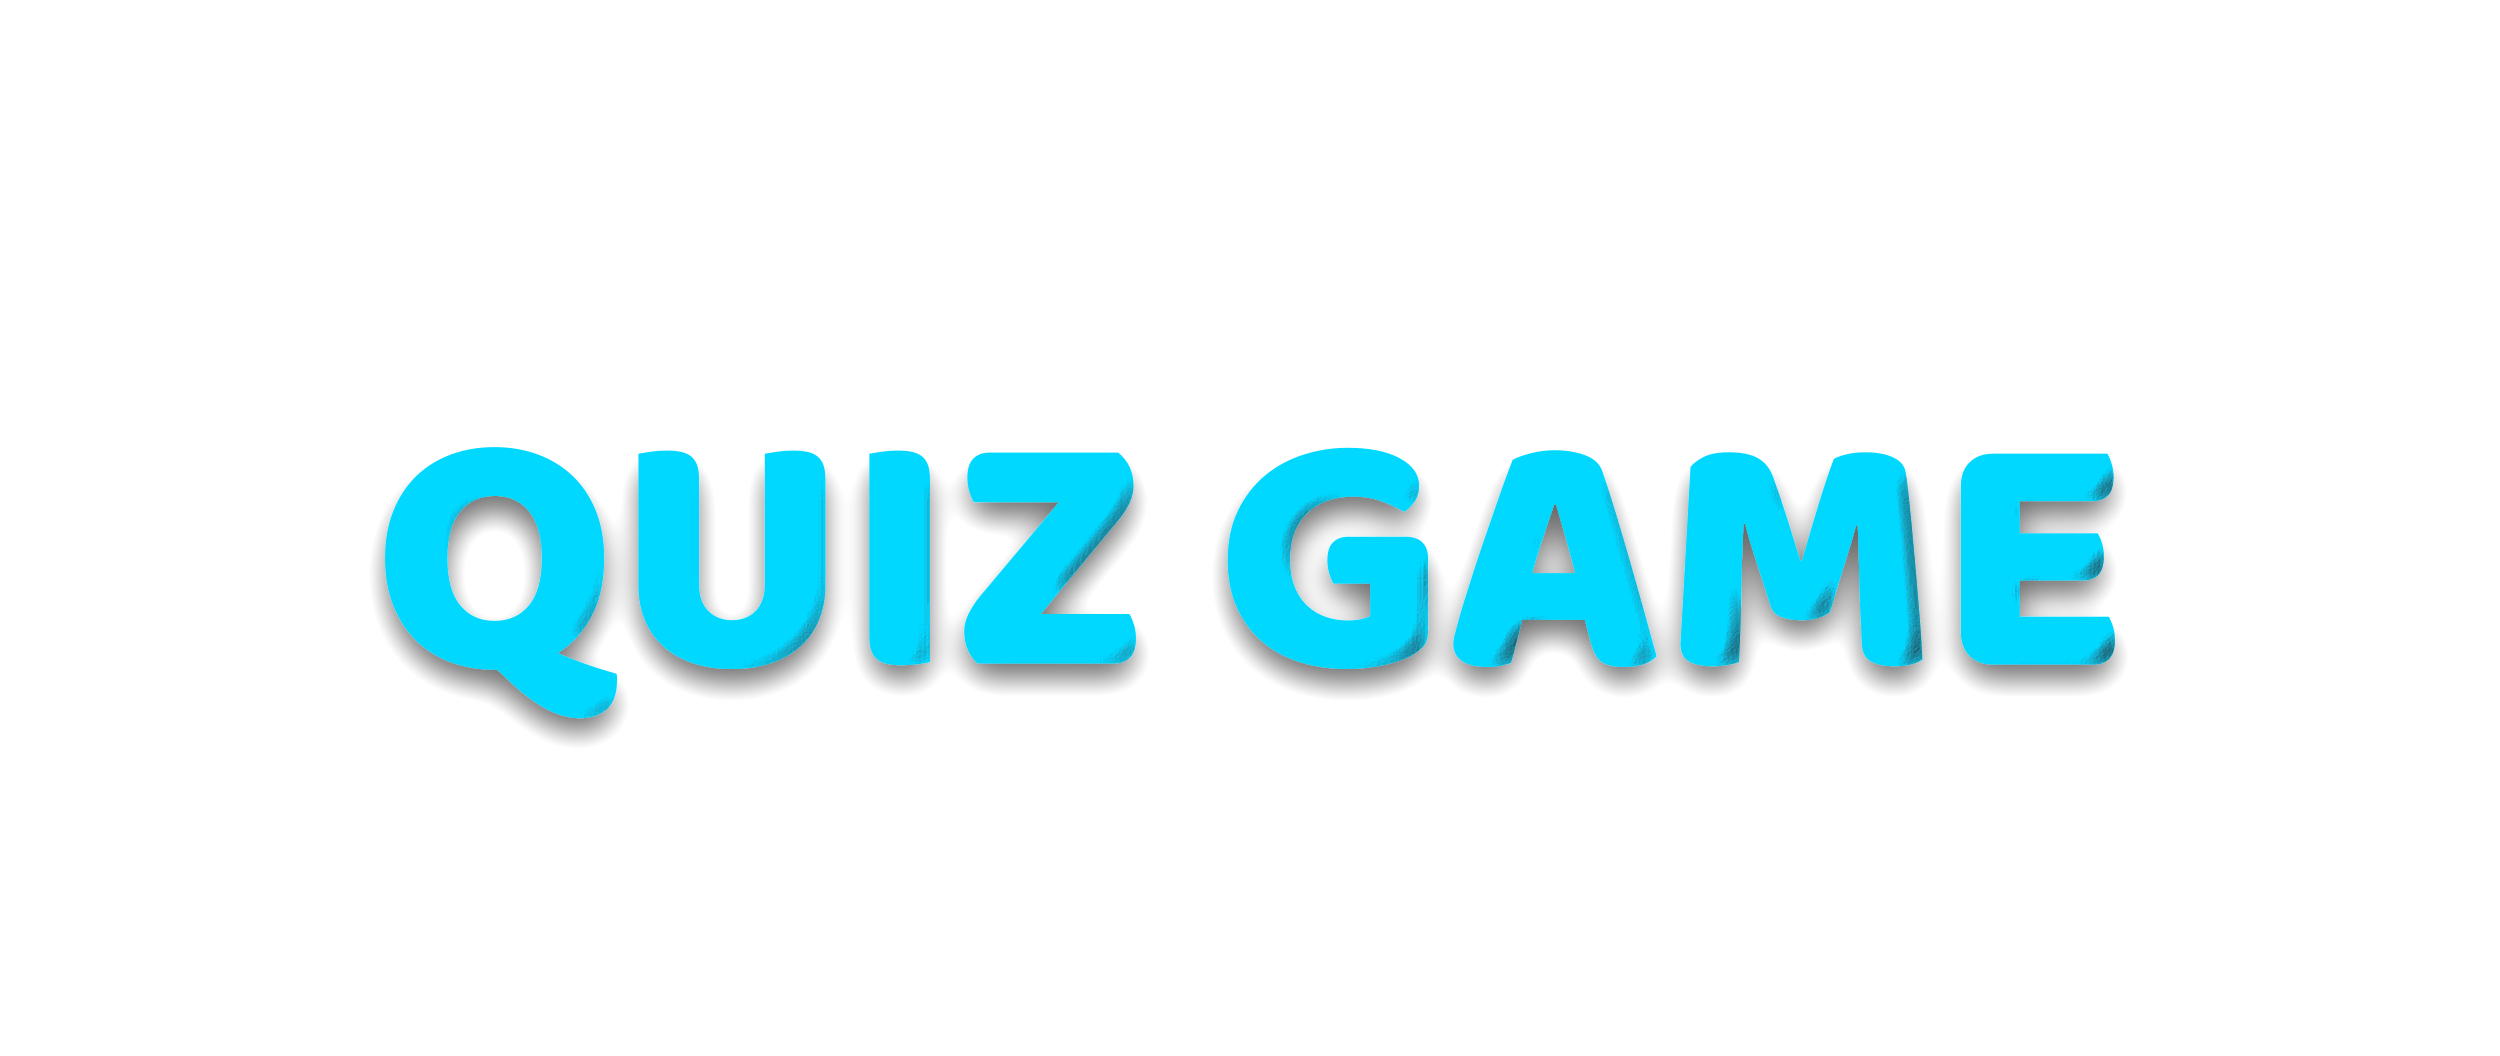
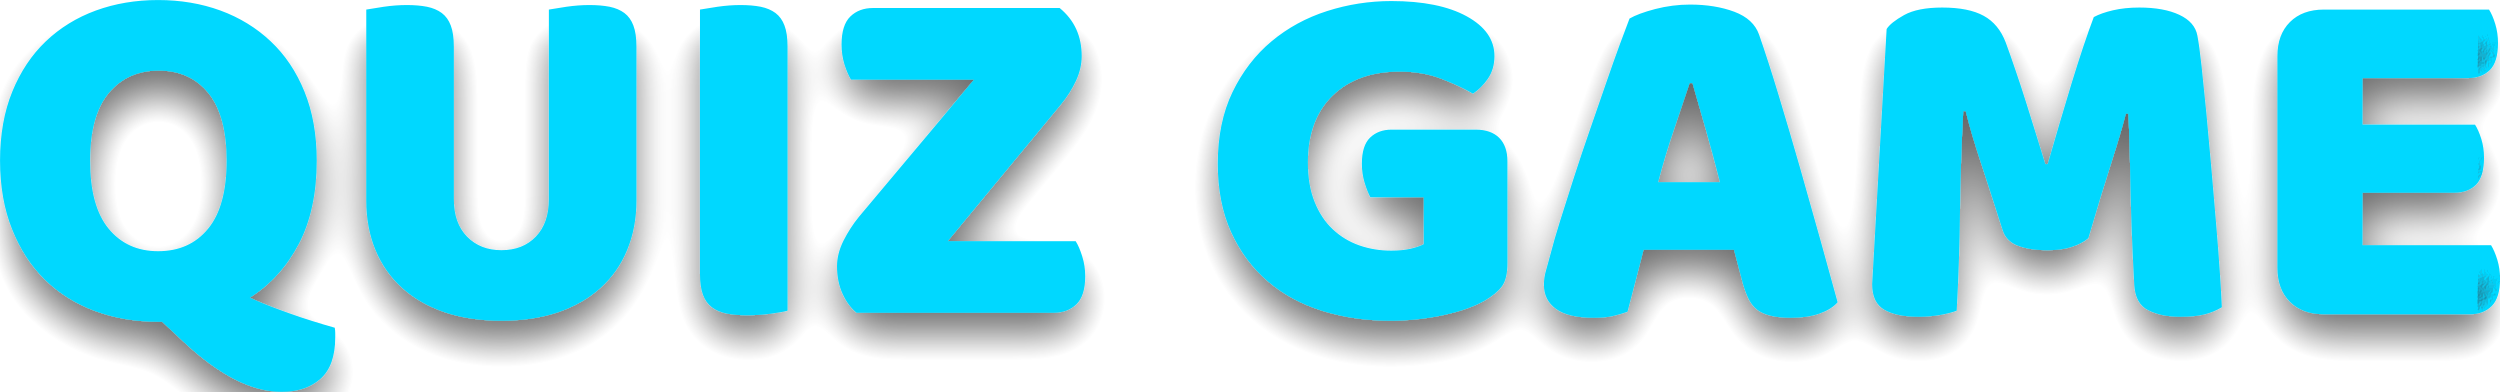
- <svg xmlns="http://www.w3.org/2000/svg" width="462.175px" height="195.2px" viewBox="18.912 -22.6 462.175 195.2" style="background: rgba(34, 34, 34, 0);" preserveAspectRatio="xMidYMid">
+ <svg xmlns="http://www.w3.org/2000/svg" style="background: rgba(34, 34, 34, 0);" preserveAspectRatio="xMidYMid" viewBox="90.09 60.05 319.81 50.11">
  <defs>
    <filter id="editing-golden" x="-100%" y="-100%" width="300%" height="300%">
      <feFlood flood-color="#000000" result="flood" />
      <feFlood flood-color="#222222" result="flood-light" />
      <feComposite operator="in" in="flood" in2="SourceAlpha" result="flood-comp" />
      <feGaussianBlur in="flood-comp" stdDeviation="3" result="blur" />
      <feOffset in="blur" dy="3" result="offset-blur" />
      <feComponentTransfer in="offset-blur" result="comp-blur">
        <feFuncA type="linear" slope="0.7" intercept="-0.1" />
      </feComponentTransfer>
      <feSpecularLighting surfaceScale="200" specularConstant="20" specularExponent="1" lighting-color="#fff" in="blur" result="specular">
        <fePointLight x="-250" y="-250" z="3500" />
      </feSpecularLighting>
      <feComponentTransfer in="specular" result="inspecular">
        <feFuncA type="linear" slope="-1" intercept="1" />
      </feComponentTransfer>
      <feComposite operator="in" in="flood-light" in2="inspecular" result="inspecular2" />
      <feComposite operator="in" in="inspecular2" in2="SourceAlpha" result="light" />
      <feMerge>
        <feMergeNode in="comp-blur" />
        <feMergeNode in="SourceGraphic" />
        <feMergeNode in="light" />
      </feMerge>
    </filter>
  </defs>
  <g filter="url(#editing-golden)">
    <g transform="translate(87.85499, 100.055)">
      <path d="M2.24-19.46L2.24-19.46L2.24-19.46Q2.24-24.45 3.81-28.29L3.81-28.29L3.81-28.29Q5.38-32.13 8.10-34.72L8.10-34.72L8.10-34.72Q10.82-37.31 14.50-38.66L14.50-38.66L14.50-38.66Q18.18-40 22.46-40L22.46-40L22.46-40Q26.75-40 30.43-38.66L30.43-38.66L30.43-38.66Q34.11-37.31 36.86-34.72L36.86-34.72L36.86-34.72Q39.62-32.13 41.18-28.29L41.18-28.29L41.18-28.29Q42.75-24.45 42.75-19.46L42.75-19.46L42.75-19.46Q42.75-13.18 40.45-8.80L40.45-8.80L40.45-8.80Q38.14-4.42 34.18-1.92L34.18-1.92L34.18-1.92Q35.14-1.47 36.45-0.96L36.45-0.96L36.45-0.96Q37.76-0.45 39.20 0.06L39.20 0.06L39.20 0.06Q40.64 0.58 42.18 1.06L42.18 1.06L42.18 1.06Q43.71 1.54 45.06 1.92L45.06 1.92L45.06 1.92Q45.12 2.30 45.12 2.59L45.12 2.59L45.12 2.59Q45.12 2.88 45.12 3.14L45.12 3.14L45.12 3.14Q45.12 6.78 43.23 8.45L43.23 8.45L43.23 8.45Q41.34 10.11 38.27 10.11L38.27 10.11L38.27 10.11Q35.33 10.11 32.19 8.48L32.19 8.48L32.19 8.48Q29.06 6.85 25.79 3.78L25.79 3.78L22.98 1.15L22.46 1.15L22.46 1.15Q18.11 1.15 14.40-0.22L14.40-0.22L14.40-0.22Q10.69-1.60 8-4.22L8-4.22L8-4.22Q5.31-6.85 3.78-10.69L3.78-10.69L3.78-10.69Q2.24-14.53 2.24-19.46ZM13.76-19.46L13.76-19.46L13.76-19.46Q13.76-13.63 16.13-10.75L16.13-10.75L16.13-10.75Q18.50-7.87 22.46-7.87L22.46-7.87L22.46-7.87Q26.50-7.87 28.86-10.75L28.86-10.75L28.86-10.75Q31.23-13.63 31.23-19.46L31.23-19.46L31.23-19.46Q31.23-25.22 28.90-28.10L28.90-28.10L28.90-28.10Q26.56-30.98 22.53-30.98L22.53-30.98L22.53-30.98Q18.56-30.98 16.16-28.13L16.16-28.13L16.16-28.13Q13.76-25.28 13.76-19.46ZM83.65-34.05L83.65-14.34L83.65-14.34Q83.65-10.88 82.46-8.03L82.46-8.03L82.46-8.03Q81.28-5.18 79.04-3.17L79.04-3.17L79.04-3.17Q76.80-1.15 73.60-0.06L73.60-0.06L73.60-0.06Q70.40 1.02 66.37 1.02L66.37 1.02L66.37 1.02Q62.34 1.02 59.14-0.06L59.14-0.06L59.14-0.06Q55.94-1.15 53.70-3.17L53.70-3.17L53.70-3.17Q51.46-5.18 50.27-8.03L50.27-8.03L50.27-8.03Q49.09-10.88 49.09-14.34L49.09-14.34L49.09-38.78L49.09-38.78Q49.79-38.91 51.33-39.14L51.33-39.14L51.33-39.14Q52.86-39.36 54.27-39.36L54.27-39.36L54.27-39.36Q55.74-39.36 56.86-39.14L56.86-39.14L56.86-39.14Q57.98-38.91 58.75-38.34L58.75-38.34L58.75-38.34Q59.52-37.76 59.90-36.74L59.90-36.74L59.90-36.74Q60.29-35.71 60.29-34.05L60.29-34.05L60.29-14.53L60.29-14.53Q60.29-11.46 61.98-9.73L61.98-9.73L61.98-9.73Q63.68-8 66.37-8L66.37-8L66.37-8Q69.12-8 70.78-9.73L70.78-9.73L70.78-9.73Q72.45-11.46 72.45-14.53L72.45-14.53L72.45-38.78L72.45-38.78Q73.15-38.91 74.69-39.14L74.69-39.14L74.69-39.14Q76.22-39.36 77.63-39.36L77.63-39.36L77.63-39.36Q79.10-39.36 80.22-39.14L80.22-39.14L80.22-39.14Q81.34-38.91 82.11-38.34L82.11-38.34L82.11-38.34Q82.88-37.76 83.26-36.74L83.26-36.74L83.26-36.74Q83.65-35.71 83.65-34.05L83.65-34.05ZM102.98-34.05L102.98-0.26L102.98-0.26Q102.27-0.06 100.77 0.13L100.77 0.13L100.77 0.13Q99.26 0.32 97.79 0.32L97.79 0.32L97.79 0.32Q96.32 0.32 95.20 0.10L95.20 0.10L95.20 0.10Q94.08-0.13 93.31-0.70L93.31-0.70L93.31-0.70Q92.54-1.28 92.16-2.30L92.16-2.30L92.16-2.30Q91.78-3.33 91.78-4.99L91.78-4.99L91.78-38.78L91.78-38.78Q92.48-38.91 94.02-39.14L94.02-39.14L94.02-39.14Q95.55-39.36 96.96-39.36L96.96-39.36L96.96-39.36Q98.43-39.36 99.55-39.14L99.55-39.14L99.55-39.14Q100.67-38.91 101.44-38.34L101.44-38.34L101.44-38.34Q102.21-37.76 102.59-36.74L102.59-36.74L102.59-36.74Q102.98-35.71 102.98-34.05L102.98-34.05ZM112.13-12.29L126.85-29.82L111.10-29.82L111.10-29.82Q110.66-30.53 110.27-31.74L110.27-31.74L110.27-31.74Q109.89-32.96 109.89-34.30L109.89-34.30L109.89-34.30Q109.89-36.80 111.01-37.89L111.01-37.89L111.01-37.89Q112.13-38.98 113.92-38.98L113.92-38.98L137.79-38.98L137.79-38.98Q140.61-36.67 140.61-32.83L140.61-32.83L140.61-32.83Q140.61-31.23 139.87-29.66L139.87-29.66L139.87-29.66Q139.14-28.10 137.98-26.69L137.98-26.69L123.46-9.15L139.84-9.15L139.84-9.15Q140.29-8.45 140.67-7.23L140.67-7.23L140.67-7.23Q141.06-6.02 141.06-4.67L141.06-4.67L141.06-4.67Q141.06-2.18 139.94-1.09L139.94-1.09L139.94-1.09Q138.82 0 137.02 0L137.02 0L111.81 0L111.81 0Q110.72-0.90 110.02-2.43L110.02-2.43L110.02-2.43Q109.31-3.97 109.31-5.95L109.31-5.95L109.31-5.95Q109.31-7.55 110.14-9.22L110.14-9.22L110.14-9.22Q110.98-10.88 112.13-12.29L112.13-12.29ZM195.07-19.39L195.07-6.34L195.07-6.34Q195.07-4.35 194.37-3.39L194.37-3.39L194.37-3.39Q193.66-2.43 192.13-1.54L192.13-1.54L192.13-1.54Q191.23-1.02 189.89-0.54L189.89-0.54L189.89-0.54Q188.54-0.06 186.94 0.29L186.94 0.29L186.94 0.29Q185.34 0.64 183.58 0.83L183.58 0.83L183.58 0.83Q181.82 1.02 180.10 1.02L180.10 1.02L180.10 1.02Q175.49 1.02 171.46-0.22L171.46-0.22L171.46-0.22Q167.42-1.47 164.45-4L164.45-4L164.45-4Q161.47-6.53 159.74-10.30L159.74-10.30L159.74-10.30Q158.02-14.08 158.02-19.07L158.02-19.07L158.02-19.07Q158.02-24.32 159.90-28.22L159.90-28.22L159.90-28.22Q161.79-32.13 164.90-34.72L164.90-34.72L164.90-34.72Q168-37.31 172-38.59L172-38.59L172-38.59Q176-39.87 180.22-39.87L180.22-39.87L180.22-39.87Q186.30-39.87 189.86-37.92L189.86-37.92L189.86-37.92Q193.41-35.97 193.41-32.83L193.41-32.83L193.41-32.83Q193.41-31.17 192.58-29.95L192.58-29.95L192.58-29.95Q191.74-28.74 190.66-28.03L190.66-28.03L190.66-28.03Q189.06-28.99 186.66-29.92L186.66-29.92L186.66-29.92Q184.26-30.85 181.25-30.85L181.25-30.85L181.25-30.85Q175.87-30.85 172.70-27.78L172.70-27.78L172.70-27.78Q169.54-24.70 169.54-19.26L169.54-19.26L169.54-19.26Q169.54-16.32 170.40-14.18L170.40-14.18L170.40-14.18Q171.26-12.03 172.74-10.66L172.74-10.66L172.74-10.66Q174.21-9.28 176.13-8.61L176.13-8.61L176.13-8.61Q178.05-7.94 180.22-7.94L180.22-7.94L180.22-7.94Q181.63-7.94 182.72-8.19L182.72-8.19L182.72-8.19Q183.81-8.45 184.38-8.77L184.38-8.77L184.38-14.78L177.54-14.78L177.54-14.78Q177.15-15.49 176.80-16.64L176.80-16.64L176.80-16.64Q176.45-17.79 176.45-19.07L176.45-19.07L176.45-19.07Q176.45-21.38 177.50-22.40L177.50-22.40L177.50-22.40Q178.56-23.42 180.22-23.42L180.22-23.42L191.04-23.42L191.04-23.42Q192.96-23.42 194.02-22.37L194.02-22.37L194.02-22.37Q195.07-21.31 195.07-19.39L195.07-19.39ZM210.69-37.63L210.69-37.63L210.69-37.63Q211.78-38.27 213.98-38.85L213.98-38.85L213.98-38.85Q216.19-39.42 218.43-39.42L218.43-39.42L218.43-39.42Q221.63-39.42 224.10-38.50L224.10-38.50L224.10-38.50Q226.56-37.57 227.26-35.58L227.26-35.58L227.26-35.58Q228.42-32.26 229.76-27.84L229.76-27.84L229.76-27.84Q231.10-23.42 232.45-18.72L232.45-18.72L232.45-18.72Q233.79-14.02 235.07-9.44L235.07-9.44L235.07-9.44Q236.35-4.86 237.31-1.34L237.31-1.34L237.31-1.34Q236.54-0.45 235.01 0.10L235.01 0.10L235.01 0.10Q233.47 0.64 231.36 0.64L231.36 0.64L231.36 0.64Q229.82 0.64 228.77 0.38L228.77 0.38L228.77 0.38Q227.71 0.13 227.04-0.38L227.04-0.38L227.04-0.38Q226.37-0.90 225.95-1.73L225.95-1.73L225.95-1.73Q225.54-2.56 225.22-3.65L225.22-3.65L224.06-8.06L212.48-8.06L212.48-8.06Q211.97-6.14 211.46-4.10L211.46-4.10L211.46-4.10Q210.94-2.05 210.43-0.13L210.43-0.13L210.43-0.13Q209.54 0.19 208.54 0.42L208.54 0.42L208.54 0.42Q207.55 0.64 206.14 0.64L206.14 0.64L206.14 0.64Q202.88 0.64 201.31-0.48L201.31-0.48L201.31-0.48Q199.74-1.60 199.74-3.58L199.74-3.58L199.74-3.58Q199.74-4.48 200.00-5.38L200.00-5.38L200.00-5.38Q200.26-6.27 200.58-7.49L200.58-7.49L200.58-7.49Q201.02-9.22 201.82-11.78L201.82-11.78L201.82-11.78Q202.62-14.34 203.58-17.31L203.58-17.31L203.58-17.31Q204.54-20.29 205.63-23.42L205.63-23.42L205.63-23.42Q206.72-26.56 207.68-29.34L207.68-29.34L207.68-29.34Q208.64-32.13 209.44-34.30L209.44-34.30L209.44-34.30Q210.24-36.48 210.69-37.63ZM218.75-29.38L218.37-29.38L218.37-29.38Q217.47-26.69 216.35-23.39L216.35-23.39L216.35-23.39Q215.23-20.10 214.34-16.70L214.34-16.70L222.27-16.70L222.27-16.70Q221.38-20.16 220.45-23.46L220.45-23.46L220.45-23.46Q219.52-26.75 218.75-29.38L218.75-29.38ZM269.38-9.54L269.38-9.54L269.38-9.54Q268.54-8.83 267.23-8.42L267.23-8.42L267.23-8.42Q265.92-8 264.19-8L264.19-8L264.19-8Q261.89-8 260.38-8.58L260.38-8.58L260.38-8.58Q258.88-9.15 258.43-10.56L258.43-10.56L258.43-10.56Q256.64-16.19 255.49-19.68L255.49-19.68L255.49-19.68Q254.34-23.17 253.70-25.79L253.70-25.79L253.38-25.79L253.38-25.79Q253.18-22.02 253.09-18.91L253.09-18.91L253.09-18.91Q252.99-15.81 252.96-12.86L252.96-12.86L252.96-12.86Q252.93-9.92 252.83-6.91L252.83-6.91L252.83-6.91Q252.74-3.90 252.54-0.26L252.54-0.26L252.54-0.26Q251.71 0.06 250.37 0.29L250.37 0.29L250.37 0.29Q249.02 0.51 247.68 0.51L247.68 0.51L247.68 0.51Q244.86 0.51 243.30-0.38L243.30-0.38L243.30-0.38Q241.73-1.28 241.73-3.65L241.73-3.65L243.58-36.29L243.58-36.29Q244.10-37.12 245.82-38.08L245.82-38.08L245.82-38.08Q247.55-39.04 250.69-39.04L250.69-39.04L250.69-39.04Q254.08-39.04 256.00-37.98L256.00-37.98L256.00-37.98Q257.92-36.93 258.82-34.56L258.82-34.56L258.82-34.56Q259.39-33.02 260.06-31.04L260.06-31.04L260.06-31.04Q260.74-29.06 261.41-26.94L261.41-26.94L261.41-26.94Q262.08-24.83 262.72-22.75L262.72-22.75L262.72-22.75Q263.36-20.67 263.87-19.01L263.87-19.01L264.19-19.01L264.19-19.01Q265.73-24.38 267.26-29.41L267.26-29.41L267.26-29.41Q268.80-34.43 270.08-37.82L270.08-37.82L270.08-37.82Q271.04-38.34 272.54-38.69L272.54-38.69L272.54-38.69Q274.05-39.04 275.90-39.04L275.90-39.04L275.90-39.04Q279.04-39.04 281.02-38.11L281.02-38.11L281.02-38.11Q283.01-37.18 283.33-35.46L283.33-35.46L283.33-35.46Q283.58-34.18 283.87-31.52L283.87-31.52L283.87-31.52Q284.16-28.86 284.48-25.54L284.48-25.54L284.48-25.54Q284.80-22.21 285.12-18.50L285.12-18.50L285.12-18.50Q285.44-14.78 285.73-11.36L285.73-11.36L285.73-11.36Q286.02-7.94 286.21-5.09L286.21-5.09L286.21-5.09Q286.40-2.24 286.46-0.70L286.46-0.70L286.46-0.70Q285.38-0.06 284.19 0.22L284.19 0.22L284.19 0.22Q283.01 0.51 281.15 0.51L281.15 0.51L281.15 0.51Q278.72 0.51 277.06-0.32L277.06-0.32L277.06-0.32Q275.39-1.15 275.26-3.58L275.26-3.58L275.26-3.58Q274.88-10.56 274.78-16.13L274.78-16.13L274.78-16.13Q274.69-21.70 274.50-25.47L274.50-25.47L274.18-25.47L274.18-25.47Q273.54-22.98 272.32-19.20L272.32-19.20L272.32-19.20Q271.10-15.42 269.38-9.54ZM293.57-5.76L293.57-32.83L293.57-32.83Q293.57-35.58 295.17-37.18L295.17-37.18L295.17-37.18Q296.77-38.78 299.52-38.78L299.52-38.78L320.64-38.78L320.64-38.78Q321.09-38.08 321.44-36.93L321.44-36.93L321.44-36.93Q321.79-35.78 321.79-34.50L321.79-34.50L321.79-34.50Q321.79-32.06 320.74-31.04L320.74-31.04L320.74-31.04Q319.68-30.02 317.95-30.02L317.95-30.02L304.45-30.02L304.45-24.06L318.85-24.06L318.85-24.06Q319.30-23.36 319.65-22.24L319.65-22.24L319.65-22.24Q320-21.12 320-19.84L320-19.84L320-19.84Q320-17.41 318.98-16.38L318.98-16.38L318.98-16.38Q317.95-15.36 316.22-15.36L316.22-15.36L304.45-15.36L304.45-8.64L320.90-8.64L320.90-8.64Q321.34-7.94 321.70-6.78L321.70-6.78L321.70-6.78Q322.05-5.63 322.05-4.35L322.05-4.35L322.05-4.35Q322.05-1.92 320.99-0.86L320.99-0.86L320.99-0.86Q319.94 0.19 318.21 0.19L318.21 0.19L299.52 0.19L299.52 0.19Q296.77 0.19 295.17-1.41L295.17-1.41L295.17-1.41Q293.57-3.01 293.57-5.76L293.57-5.76Z" fill="#00d8ff" />
    </g>
  </g>
  <style>text {
  font-size: 64px;
  font-family: Arial Black;
  dominant-baseline: central;
  text-anchor: middle;
}</style>
</svg>
